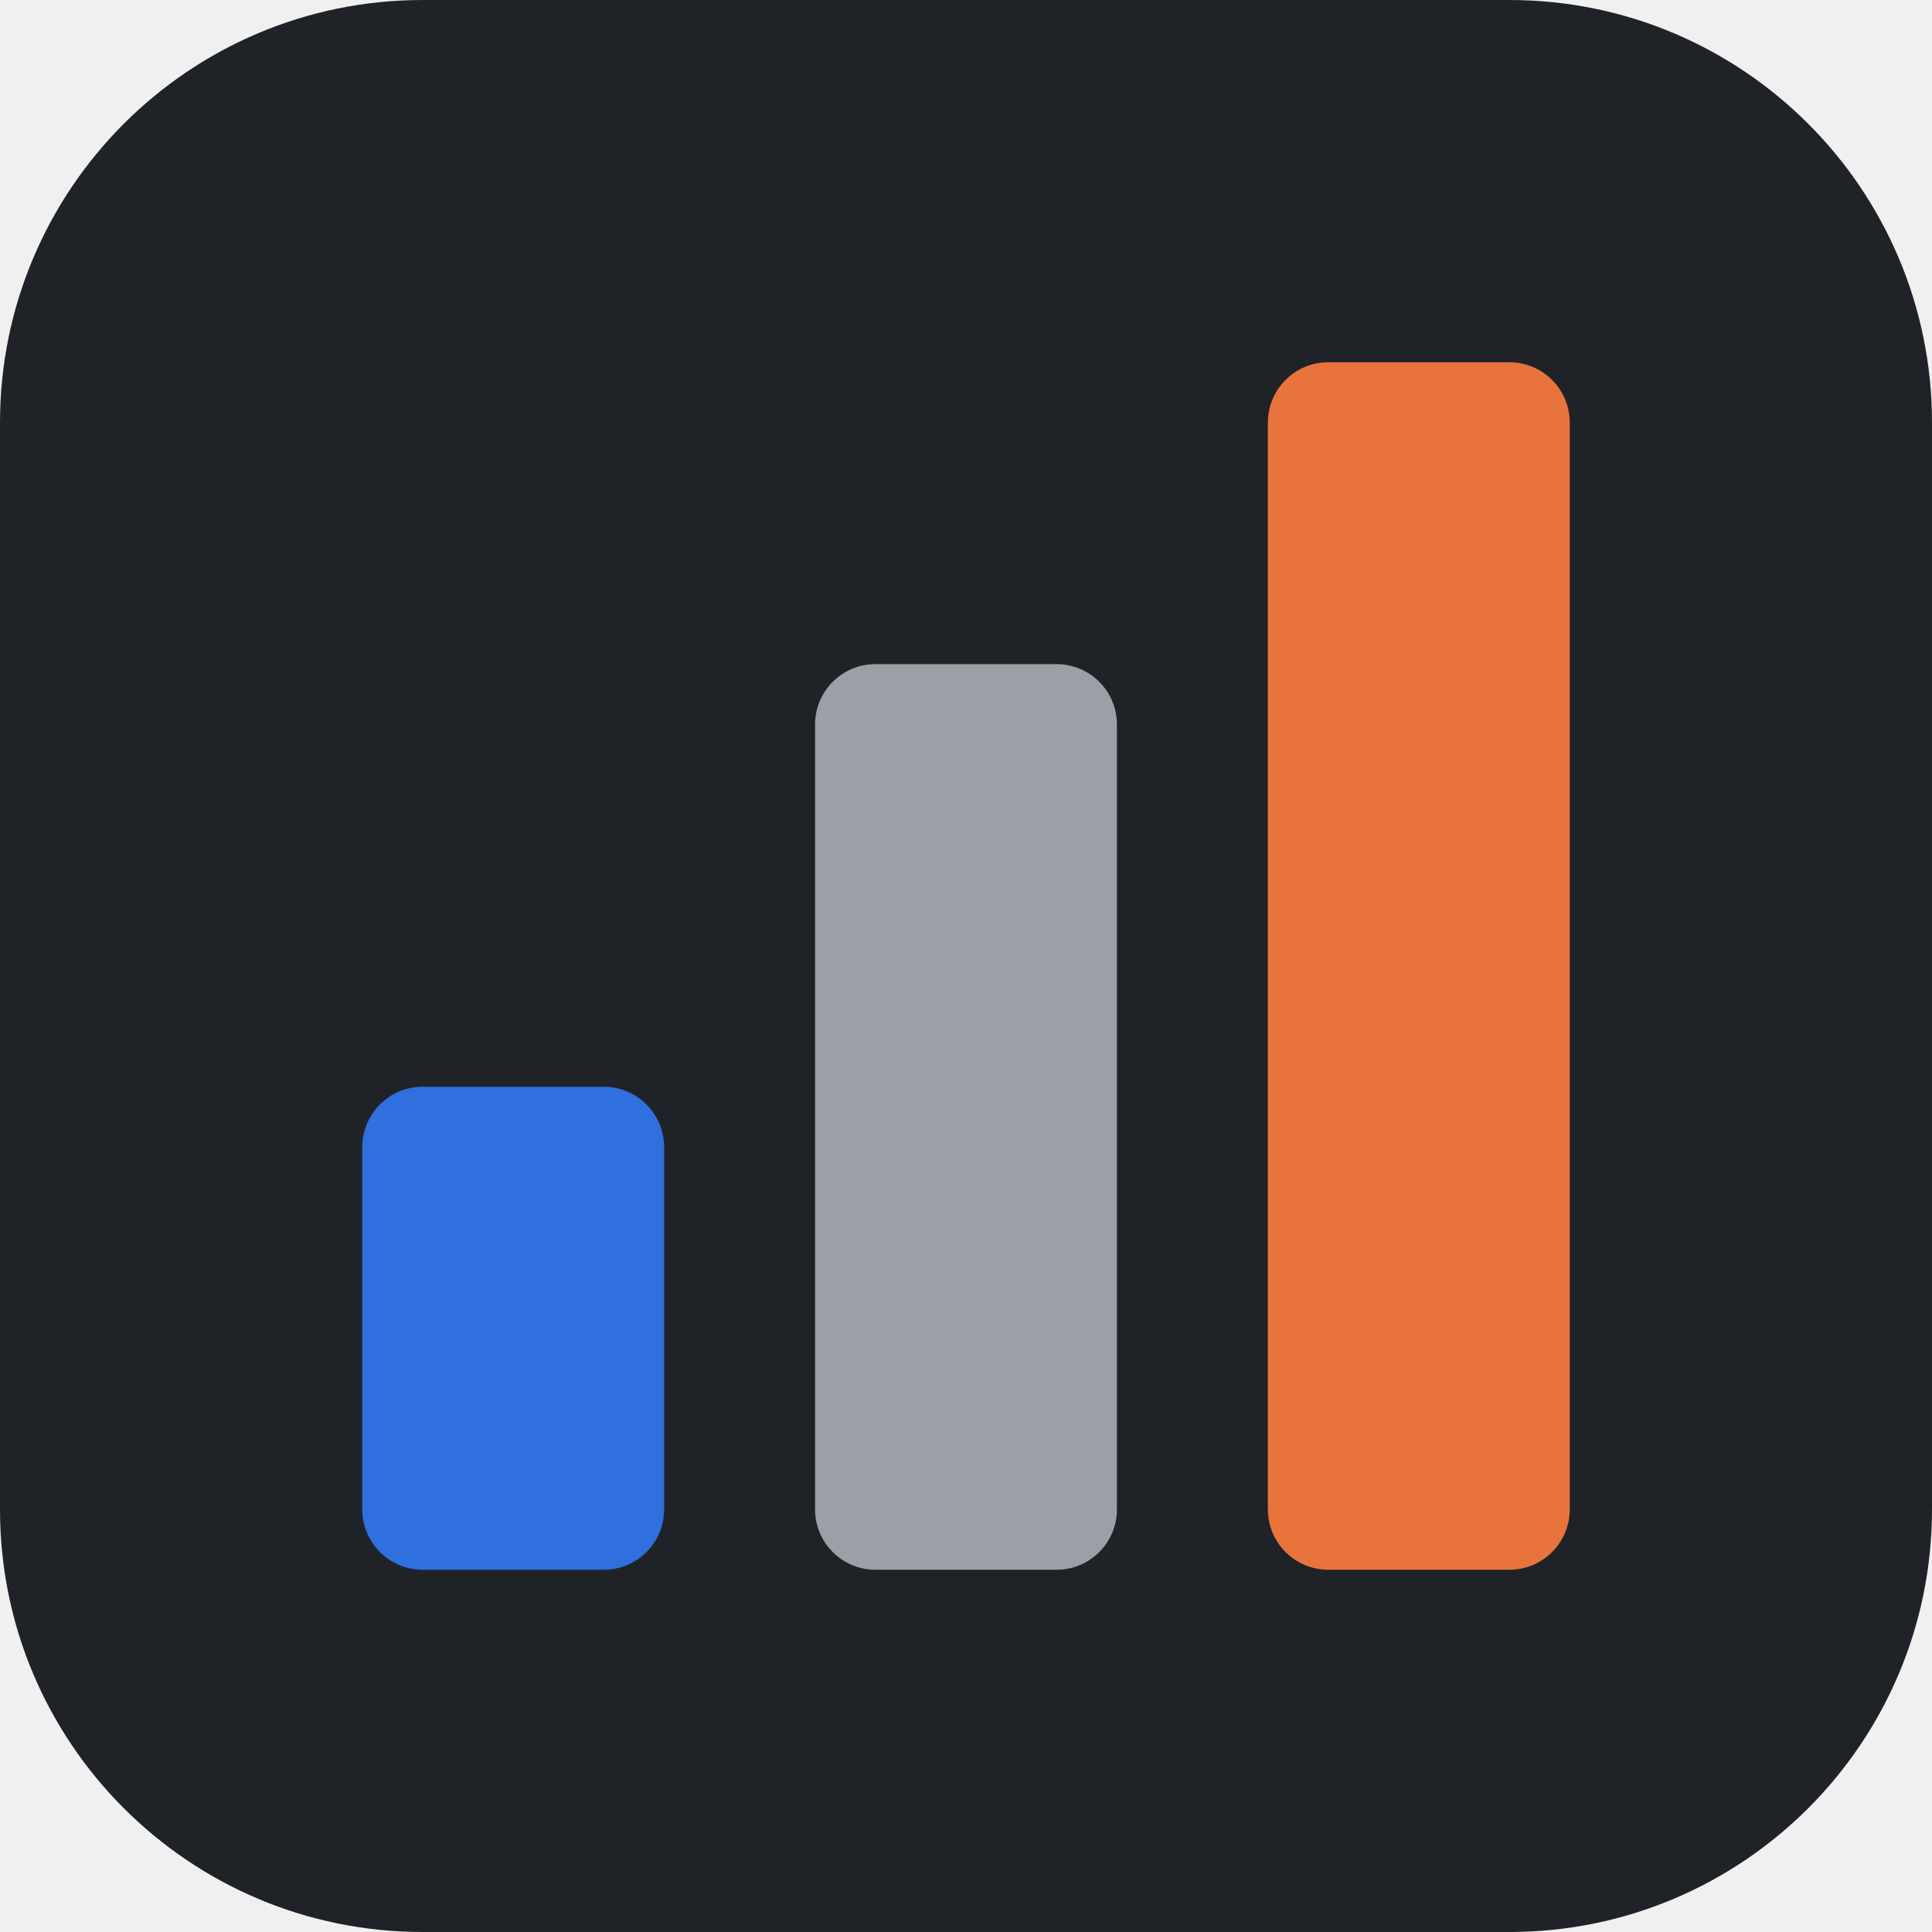
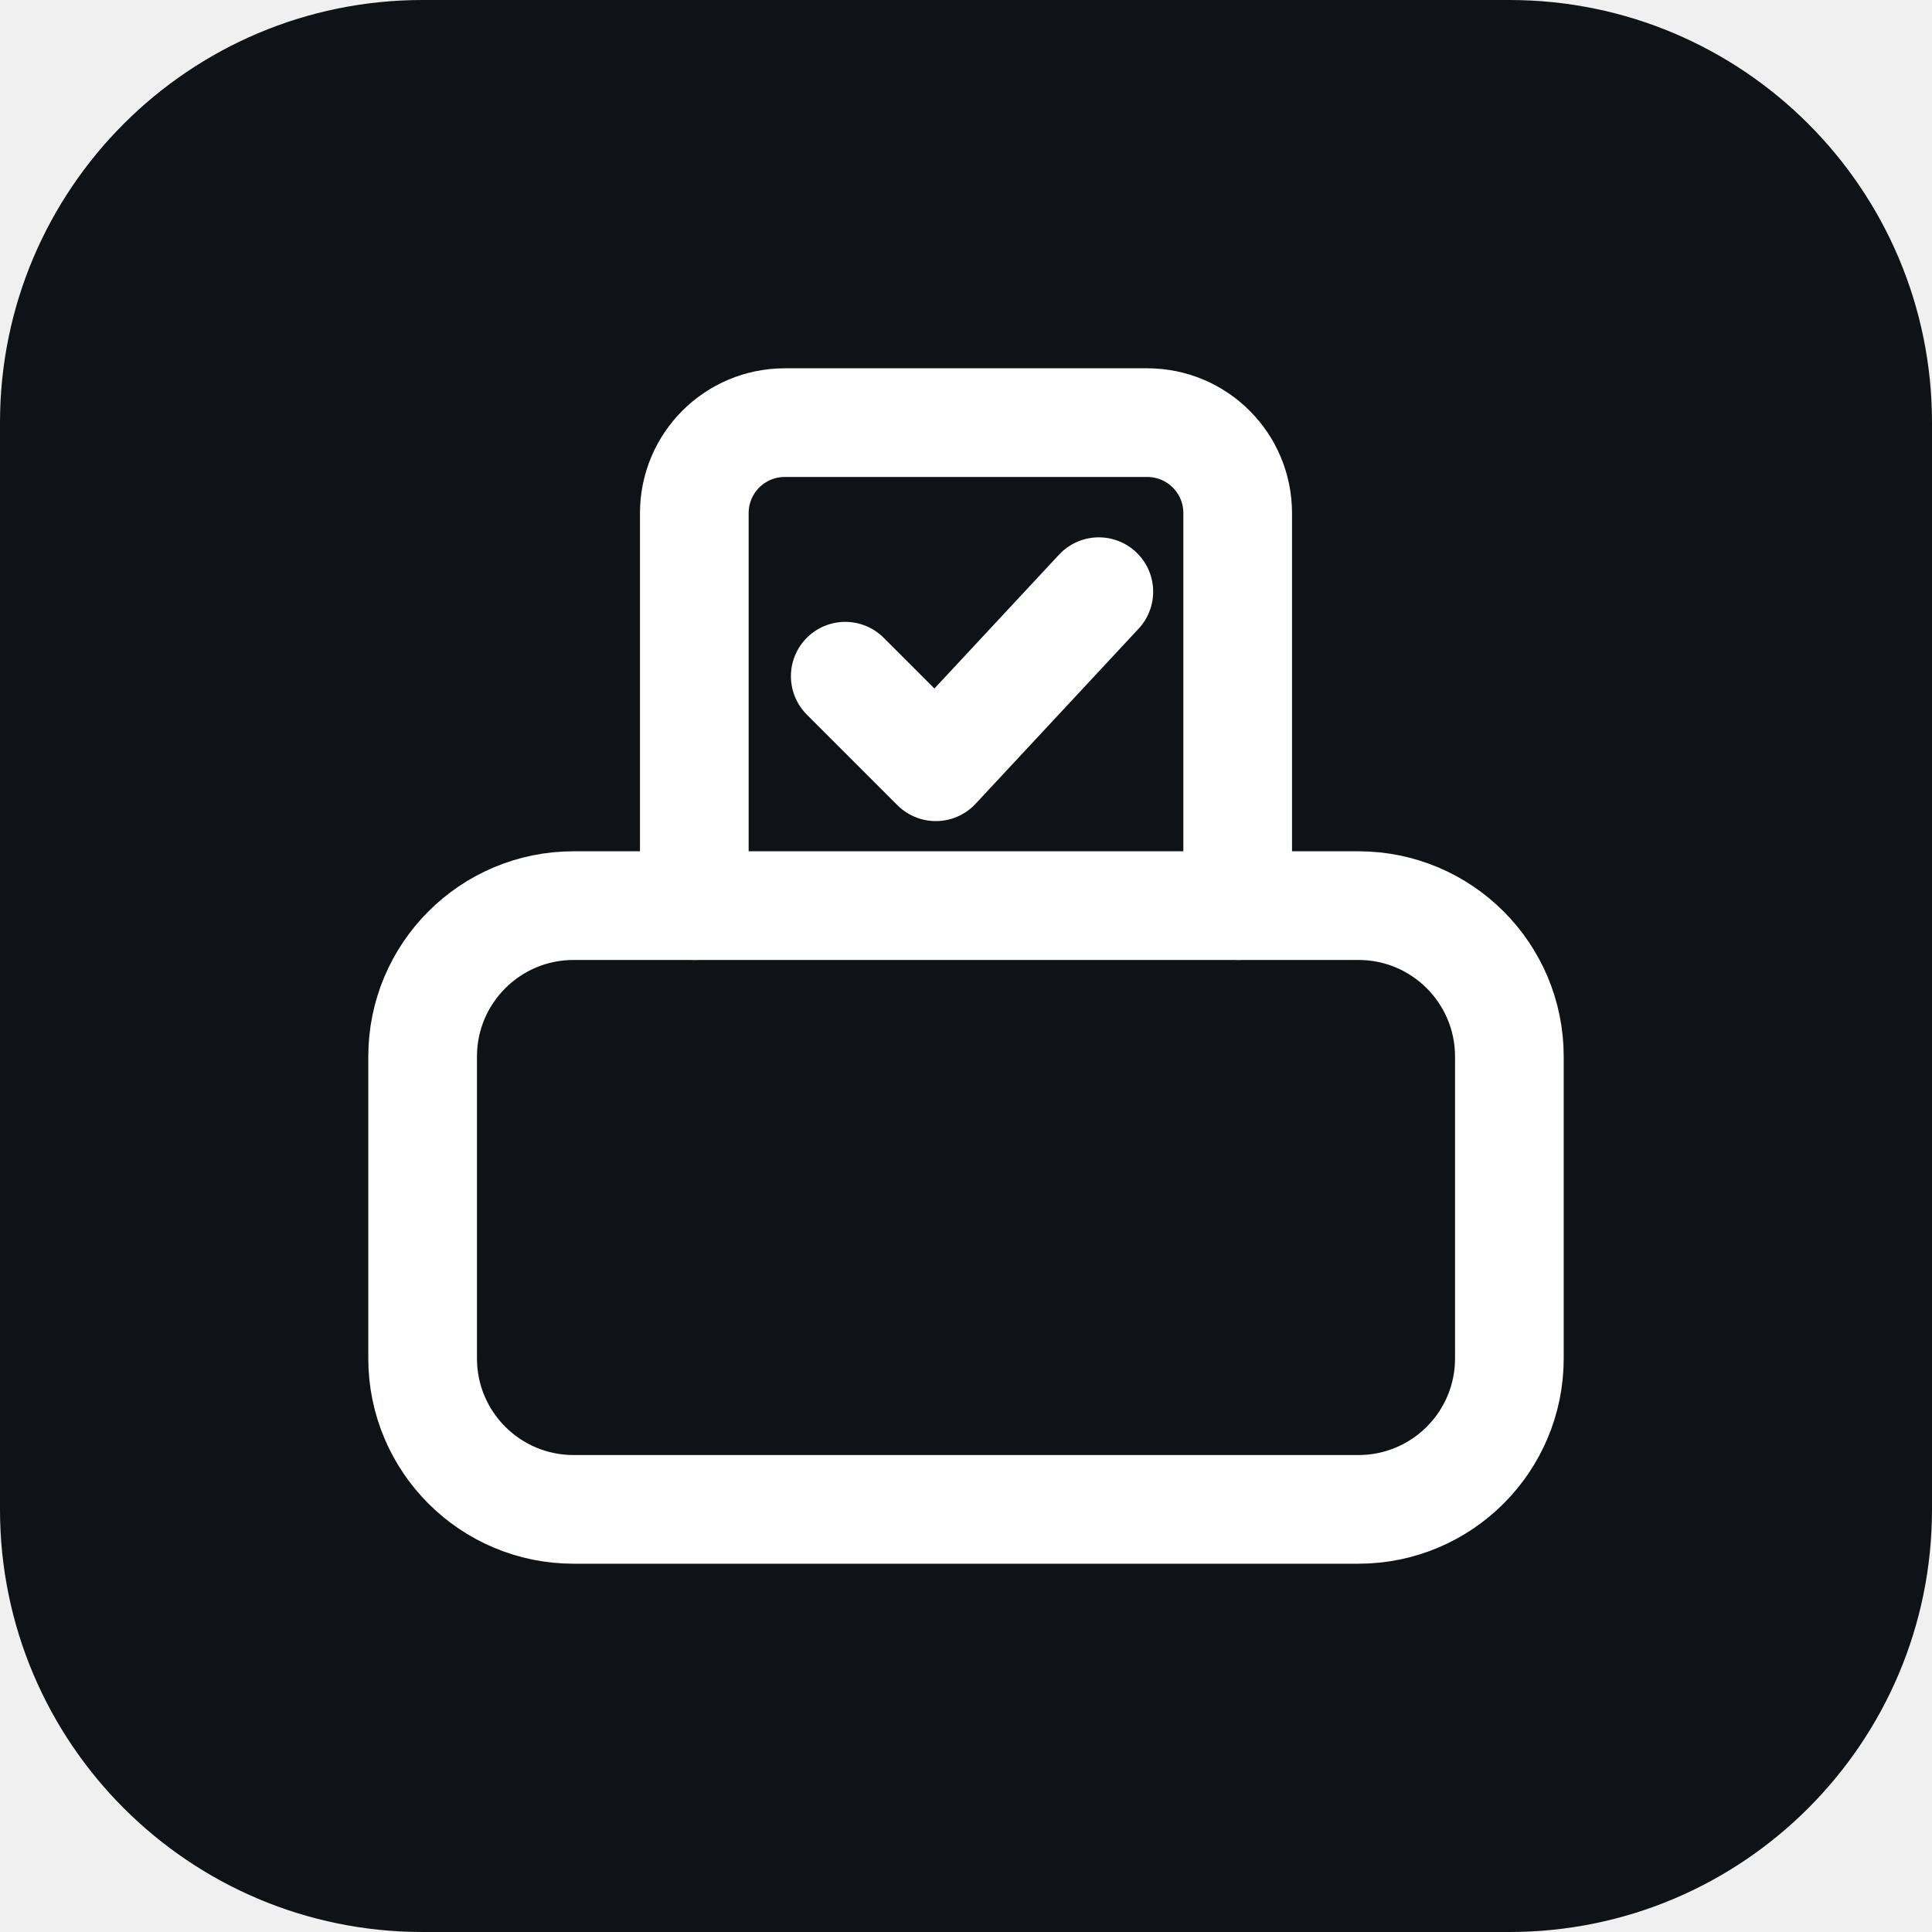
<svg xmlns="http://www.w3.org/2000/svg" viewBox="0 0 32 32">
-   <rect width="32" height="32" rx="7" fill="#1f2328" />
-   <rect x="6" y="18" width="5" height="8" rx="1" fill="#2f6fde" />
-   <rect x="13.5" y="11" width="5" height="15" rx="1" fill="#9aa0a6" />
-   <rect x="21" y="6" width="5" height="20" rx="1" fill="#e8743b" />
+   <rect width="32" height="32" rx="7" fill="#0f1216" />
+   <g fill="none" stroke="#fff" stroke-width="1.8" stroke-linecap="round" stroke-linejoin="round" transform="translate(4 4)">
+     <path d="M7.5 11V4.5C7.5 3.67 8.17 3 9 3h6c.83 0 1.5.67 1.5 1.5V11" />
+     <path d="m10 7.2 1.5 1.5 2.7-2.9" />
+     <rect x="3" y="11" width="18" height="10" rx="2.5" />
+   </g>
</svg>
